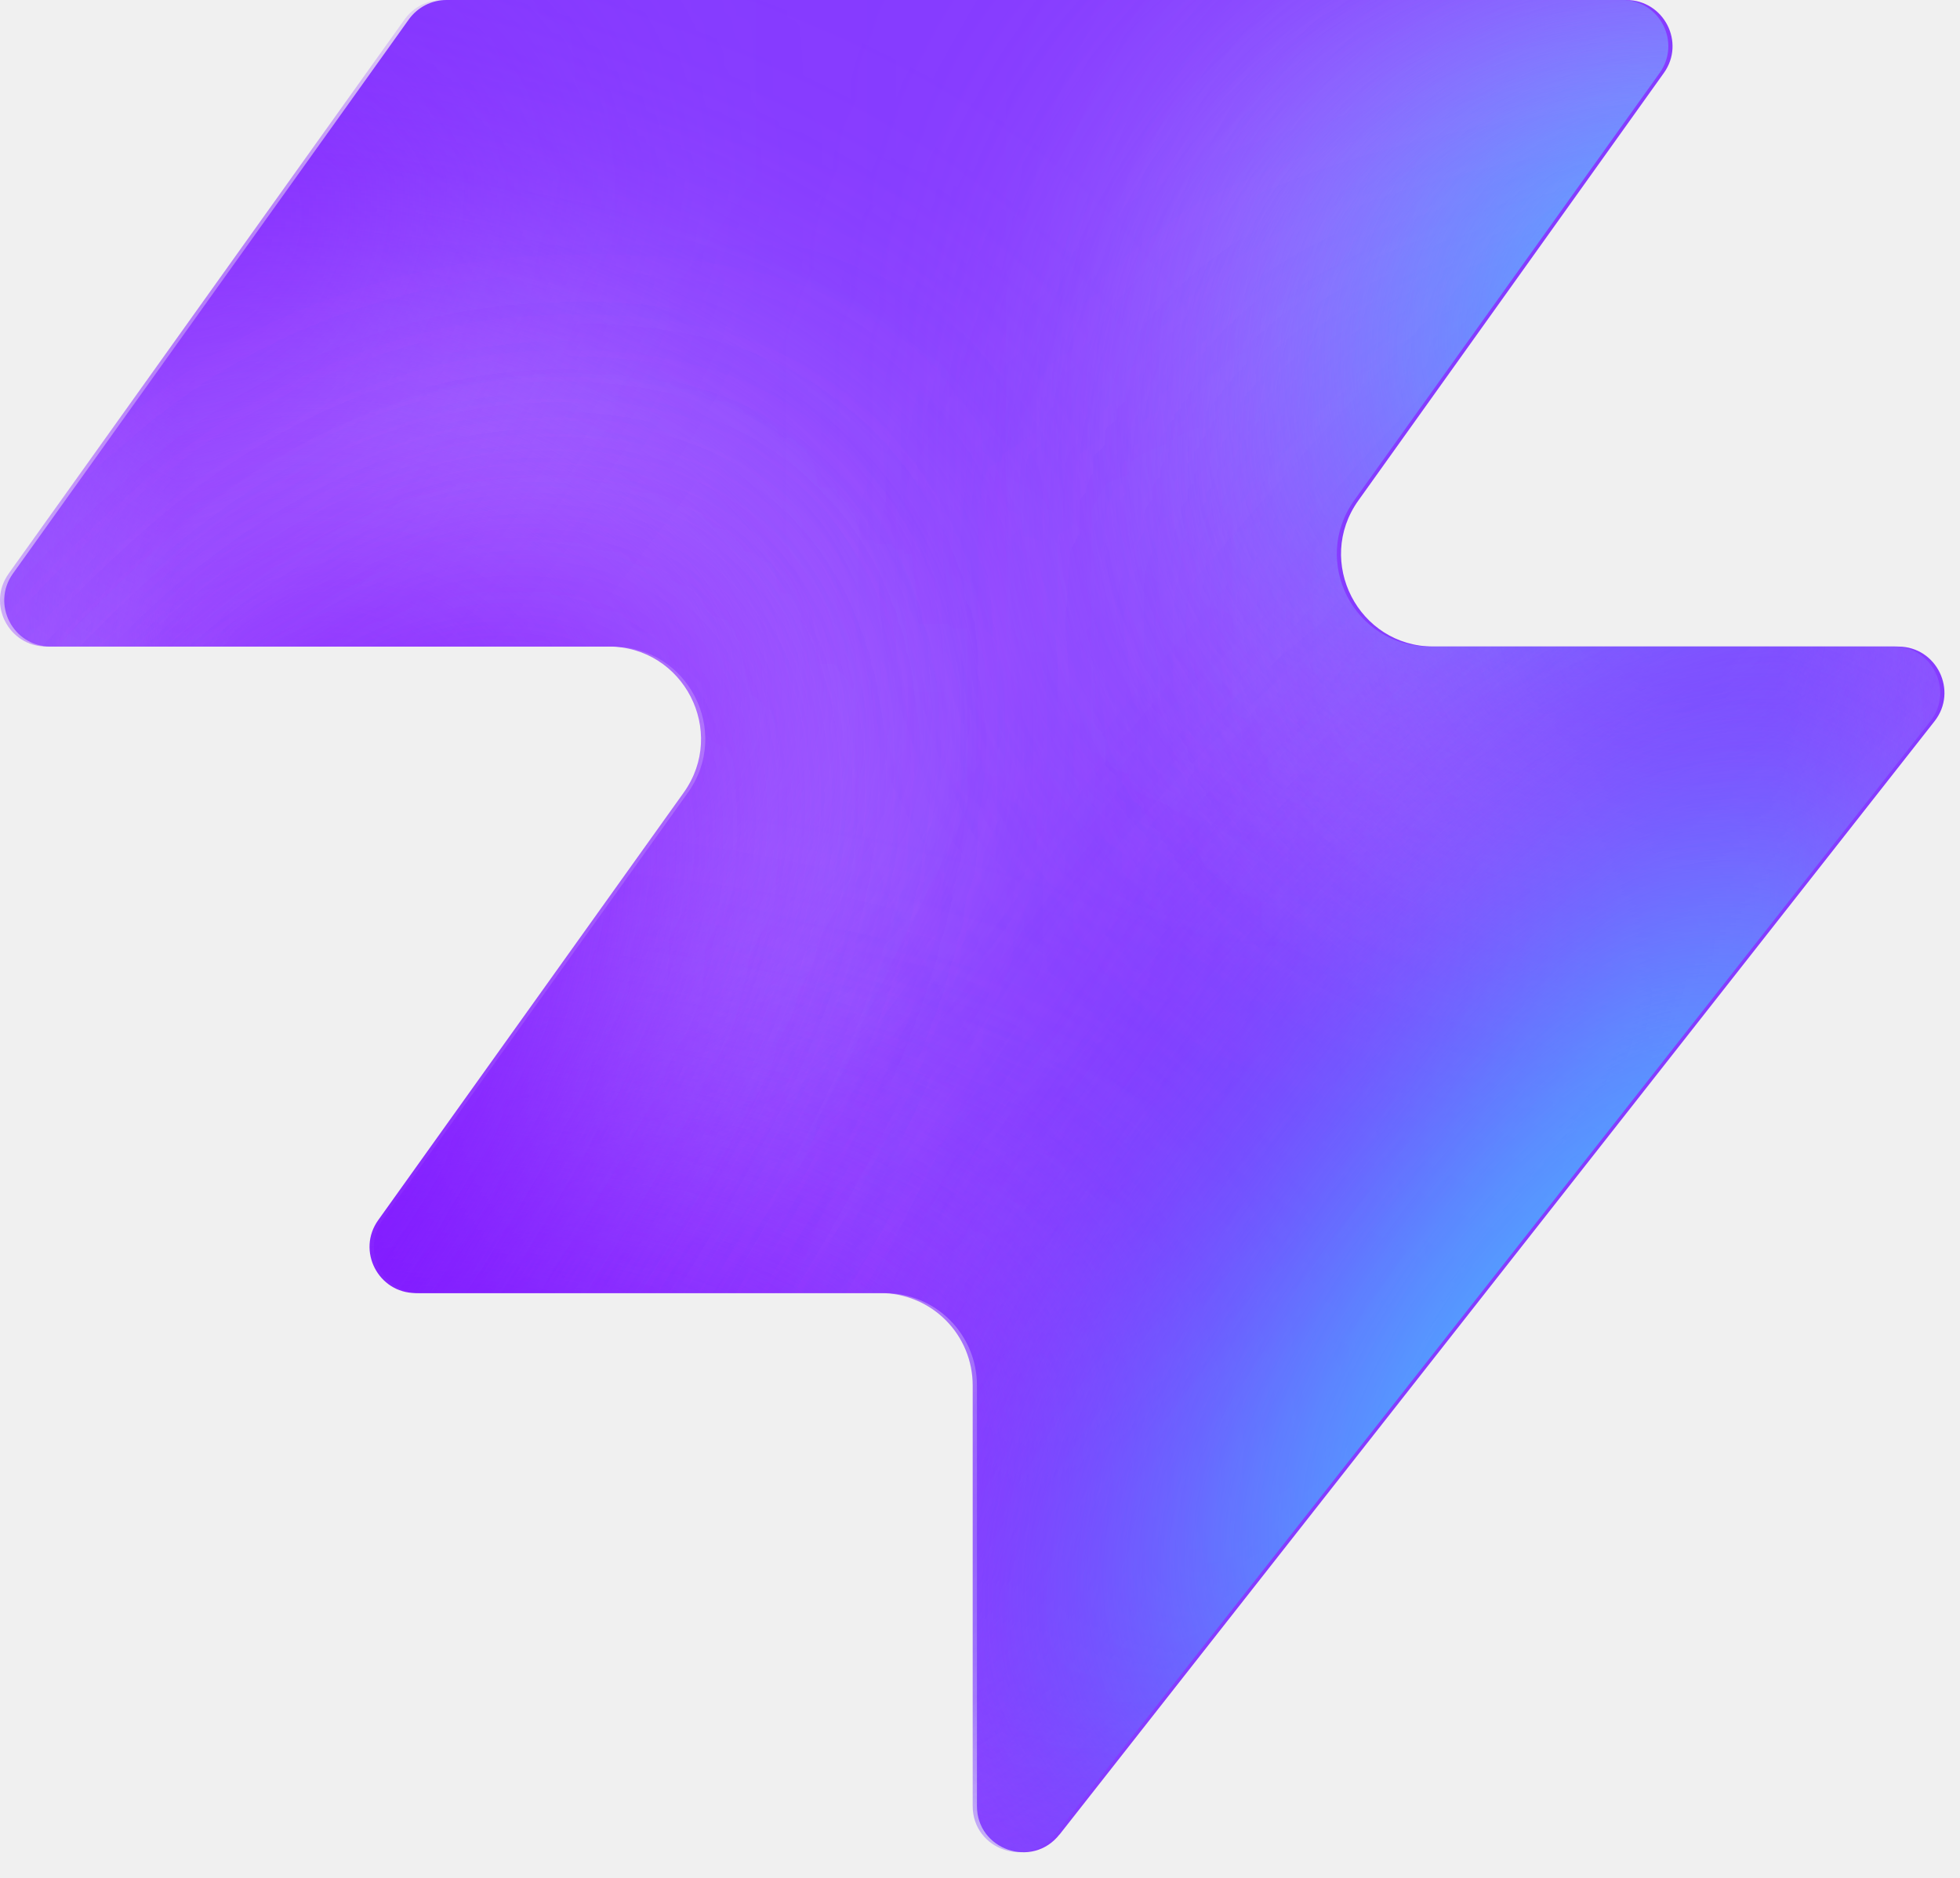
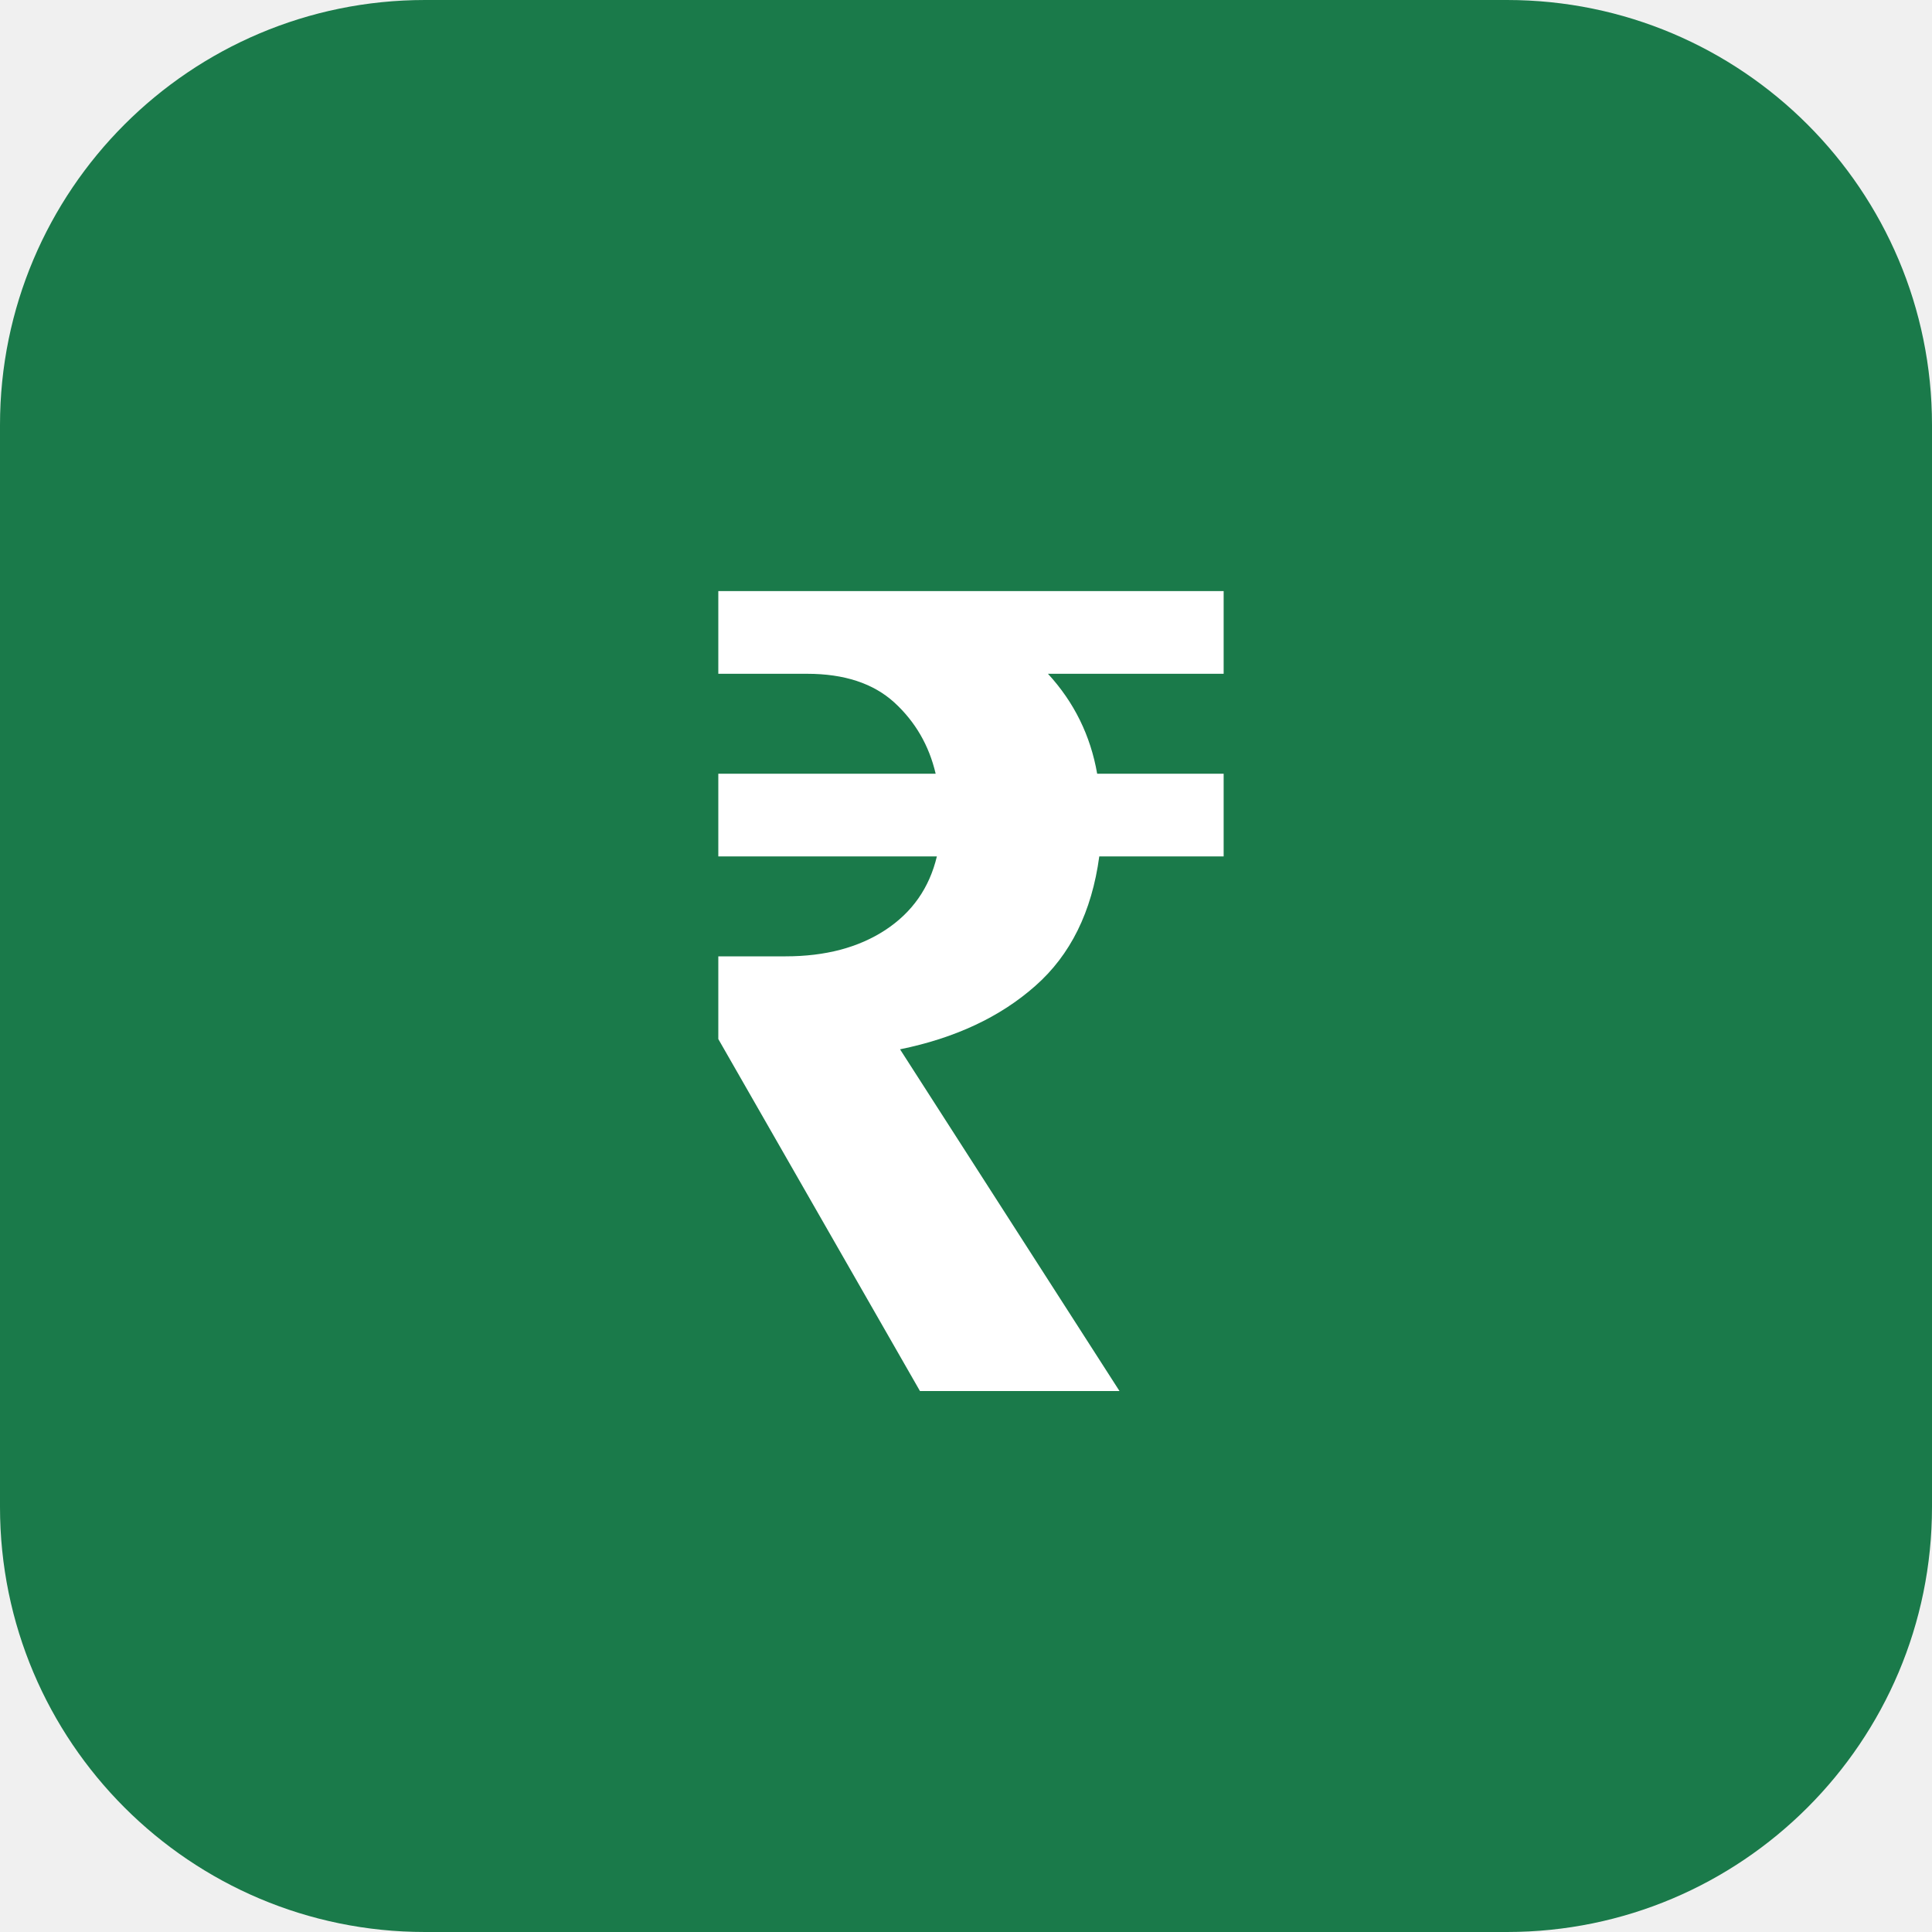
- <svg xmlns="http://www.w3.org/2000/svg" width="48" height="46" fill="none" viewBox="0 0 48 46">
-   <path fill="#863bff" d="M25.946 44.938c-.664.845-2.021.375-2.021-.698V33.937a2.26 2.26 0 0 0-2.262-2.262H10.287c-.92 0-1.456-1.04-.92-1.788l7.48-10.471c1.07-1.497 0-3.578-1.842-3.578H1.237c-.92 0-1.456-1.04-.92-1.788L10.013.474c.214-.297.556-.474.92-.474h28.894c.92 0 1.456 1.04.92 1.788l-7.48 10.471c-1.07 1.498 0 3.579 1.842 3.579h11.377c.943 0 1.473 1.088.89 1.83L25.947 44.94z" style="fill:#863bff;fill:color(display-p3 .525 .23 1);fill-opacity:1" />
-   <mask id="a" width="48" height="46" x="0" y="0" maskUnits="userSpaceOnUse" style="mask-type:alpha">
-     <path fill="#000" d="M25.842 44.938c-.664.844-2.021.375-2.021-.698V33.937a2.26 2.26 0 0 0-2.262-2.262H10.183c-.92 0-1.456-1.04-.92-1.788l7.48-10.471c1.07-1.498 0-3.579-1.842-3.579H1.133c-.92 0-1.456-1.04-.92-1.787L9.91.473c.214-.297.556-.474.92-.474h28.894c.92 0 1.456 1.04.92 1.788l-7.48 10.471c-1.07 1.498 0 3.578 1.842 3.578h11.377c.943 0 1.473 1.088.89 1.832L25.843 44.94z" style="fill:#000;fill-opacity:1" />
-   </mask>
-   <g mask="url(#a)">
-     <g filter="url(#b)">
-       <ellipse cx="5.508" cy="14.704" fill="#ede6ff" rx="5.508" ry="14.704" style="fill:#ede6ff;fill:color(display-p3 .927 .903 1);fill-opacity:1" transform="matrix(.00324 1 1 -.00324 -4.47 31.516)" />
-     </g>
-     <g filter="url(#c)">
-       <ellipse cx="10.399" cy="29.851" fill="#ede6ff" rx="10.399" ry="29.851" style="fill:#ede6ff;fill:color(display-p3 .927 .903 1);fill-opacity:1" transform="matrix(.00324 1 1 -.00324 -39.328 7.883)" />
-     </g>
-     <g filter="url(#d)">
-       <ellipse cx="5.508" cy="30.487" fill="#7e14ff" rx="5.508" ry="30.487" style="fill:#7e14ff;fill:color(display-p3 .492 .077 1);fill-opacity:1" transform="rotate(89.814 -25.913 -14.639)scale(1 -1)" />
-     </g>
-     <g filter="url(#e)">
-       <ellipse cx="5.508" cy="30.599" fill="#7e14ff" rx="5.508" ry="30.599" style="fill:#7e14ff;fill:color(display-p3 .492 .077 1);fill-opacity:1" transform="rotate(89.814 -32.644 -3.334)scale(1 -1)" />
-     </g>
-     <g filter="url(#f)">
-       <ellipse cx="5.508" cy="30.599" fill="#7e14ff" rx="5.508" ry="30.599" style="fill:#7e14ff;fill:color(display-p3 .492 .077 1);fill-opacity:1" transform="matrix(.00324 1 1 -.00324 -34.34 30.47)" />
-     </g>
-     <g filter="url(#g)">
-       <ellipse cx="14.072" cy="22.078" fill="#ede6ff" rx="14.072" ry="22.078" style="fill:#ede6ff;fill:color(display-p3 .927 .903 1);fill-opacity:1" transform="rotate(93.35 24.506 48.493)scale(-1 1)" />
-     </g>
-     <g filter="url(#h)">
-       <ellipse cx="3.47" cy="21.501" fill="#7e14ff" rx="3.47" ry="21.501" style="fill:#7e14ff;fill:color(display-p3 .492 .077 1);fill-opacity:1" transform="rotate(89.009 28.708 47.59)scale(-1 1)" />
-     </g>
-     <g filter="url(#i)">
-       <ellipse cx="3.47" cy="21.501" fill="#7e14ff" rx="3.47" ry="21.501" style="fill:#7e14ff;fill:color(display-p3 .492 .077 1);fill-opacity:1" transform="rotate(89.009 28.708 47.59)scale(-1 1)" />
-     </g>
-     <g filter="url(#j)">
-       <ellipse cx=".387" cy="8.972" fill="#7e14ff" rx="4.407" ry="29.108" style="fill:#7e14ff;fill:color(display-p3 .492 .077 1);fill-opacity:1" transform="rotate(39.51 .387 8.972)" />
-     </g>
-     <g filter="url(#k)">
-       <ellipse cx="47.523" cy="-6.092" fill="#7e14ff" rx="4.407" ry="29.108" style="fill:#7e14ff;fill:color(display-p3 .492 .077 1);fill-opacity:1" transform="rotate(37.892 47.523 -6.092)" />
-     </g>
-     <g filter="url(#l)">
-       <ellipse cx="41.412" cy="6.333" fill="#47bfff" rx="5.971" ry="9.665" style="fill:#47bfff;fill:color(display-p3 .28 .748 1);fill-opacity:1" transform="rotate(37.892 41.412 6.333)" />
-     </g>
-     <g filter="url(#m)">
-       <ellipse cx="-1.879" cy="38.332" fill="#7e14ff" rx="4.407" ry="29.108" style="fill:#7e14ff;fill:color(display-p3 .492 .077 1);fill-opacity:1" transform="rotate(37.892 -1.88 38.332)" />
-     </g>
-     <g filter="url(#n)">
-       <ellipse cx="-1.879" cy="38.332" fill="#7e14ff" rx="4.407" ry="29.108" style="fill:#7e14ff;fill:color(display-p3 .492 .077 1);fill-opacity:1" transform="rotate(37.892 -1.88 38.332)" />
-     </g>
-     <g filter="url(#o)">
-       <ellipse cx="35.651" cy="29.907" fill="#7e14ff" rx="4.407" ry="29.108" style="fill:#7e14ff;fill:color(display-p3 .492 .077 1);fill-opacity:1" transform="rotate(37.892 35.651 29.907)" />
-     </g>
-     <g filter="url(#p)">
-       <ellipse cx="38.418" cy="32.4" fill="#47bfff" rx="5.971" ry="15.297" style="fill:#47bfff;fill:color(display-p3 .28 .748 1);fill-opacity:1" transform="rotate(37.892 38.418 32.4)" />
-     </g>
-   </g>
-   <defs>
-     <filter id="b" width="60.045" height="41.654" x="-19.77" y="16.149" color-interpolation-filters="sRGB" filterUnits="userSpaceOnUse">
-       <feFlood flood-opacity="0" result="BackgroundImageFix" />
-       <feBlend in="SourceGraphic" in2="BackgroundImageFix" result="shape" />
-       <feGaussianBlur result="effect1_foregroundBlur_2002_17158" stdDeviation="7.659" />
-     </filter>
-     <filter id="c" width="90.34" height="51.437" x="-54.613" y="-7.533" color-interpolation-filters="sRGB" filterUnits="userSpaceOnUse">
-       <feFlood flood-opacity="0" result="BackgroundImageFix" />
-       <feBlend in="SourceGraphic" in2="BackgroundImageFix" result="shape" />
-       <feGaussianBlur result="effect1_foregroundBlur_2002_17158" stdDeviation="7.659" />
-     </filter>
-     <filter id="d" width="79.355" height="29.4" x="-49.64" y="2.03" color-interpolation-filters="sRGB" filterUnits="userSpaceOnUse">
-       <feFlood flood-opacity="0" result="BackgroundImageFix" />
-       <feBlend in="SourceGraphic" in2="BackgroundImageFix" result="shape" />
-       <feGaussianBlur result="effect1_foregroundBlur_2002_17158" stdDeviation="4.596" />
-     </filter>
-     <filter id="e" width="79.579" height="29.4" x="-45.045" y="20.029" color-interpolation-filters="sRGB" filterUnits="userSpaceOnUse">
-       <feFlood flood-opacity="0" result="BackgroundImageFix" />
-       <feBlend in="SourceGraphic" in2="BackgroundImageFix" result="shape" />
-       <feGaussianBlur result="effect1_foregroundBlur_2002_17158" stdDeviation="4.596" />
-     </filter>
-     <filter id="f" width="79.579" height="29.4" x="-43.513" y="21.178" color-interpolation-filters="sRGB" filterUnits="userSpaceOnUse">
-       <feFlood flood-opacity="0" result="BackgroundImageFix" />
-       <feBlend in="SourceGraphic" in2="BackgroundImageFix" result="shape" />
-       <feGaussianBlur result="effect1_foregroundBlur_2002_17158" stdDeviation="4.596" />
-     </filter>
-     <filter id="g" width="74.749" height="58.852" x="15.756" y="-17.901" color-interpolation-filters="sRGB" filterUnits="userSpaceOnUse">
-       <feFlood flood-opacity="0" result="BackgroundImageFix" />
-       <feBlend in="SourceGraphic" in2="BackgroundImageFix" result="shape" />
-       <feGaussianBlur result="effect1_foregroundBlur_2002_17158" stdDeviation="7.659" />
-     </filter>
-     <filter id="h" width="61.377" height="25.362" x="23.548" y="2.284" color-interpolation-filters="sRGB" filterUnits="userSpaceOnUse">
-       <feFlood flood-opacity="0" result="BackgroundImageFix" />
-       <feBlend in="SourceGraphic" in2="BackgroundImageFix" result="shape" />
-       <feGaussianBlur result="effect1_foregroundBlur_2002_17158" stdDeviation="4.596" />
-     </filter>
-     <filter id="i" width="61.377" height="25.362" x="23.548" y="2.284" color-interpolation-filters="sRGB" filterUnits="userSpaceOnUse">
-       <feFlood flood-opacity="0" result="BackgroundImageFix" />
-       <feBlend in="SourceGraphic" in2="BackgroundImageFix" result="shape" />
-       <feGaussianBlur result="effect1_foregroundBlur_2002_17158" stdDeviation="4.596" />
-     </filter>
-     <filter id="j" width="56.045" height="63.649" x="-27.636" y="-22.853" color-interpolation-filters="sRGB" filterUnits="userSpaceOnUse">
-       <feFlood flood-opacity="0" result="BackgroundImageFix" />
-       <feBlend in="SourceGraphic" in2="BackgroundImageFix" result="shape" />
-       <feGaussianBlur result="effect1_foregroundBlur_2002_17158" stdDeviation="4.596" />
-     </filter>
-     <filter id="k" width="54.814" height="64.646" x="20.116" y="-38.415" color-interpolation-filters="sRGB" filterUnits="userSpaceOnUse">
-       <feFlood flood-opacity="0" result="BackgroundImageFix" />
-       <feBlend in="SourceGraphic" in2="BackgroundImageFix" result="shape" />
-       <feGaussianBlur result="effect1_foregroundBlur_2002_17158" stdDeviation="4.596" />
-     </filter>
-     <filter id="l" width="33.541" height="35.313" x="24.641" y="-11.323" color-interpolation-filters="sRGB" filterUnits="userSpaceOnUse">
-       <feFlood flood-opacity="0" result="BackgroundImageFix" />
-       <feBlend in="SourceGraphic" in2="BackgroundImageFix" result="shape" />
-       <feGaussianBlur result="effect1_foregroundBlur_2002_17158" stdDeviation="4.596" />
-     </filter>
-     <filter id="m" width="54.814" height="64.646" x="-29.286" y="6.009" color-interpolation-filters="sRGB" filterUnits="userSpaceOnUse">
-       <feFlood flood-opacity="0" result="BackgroundImageFix" />
-       <feBlend in="SourceGraphic" in2="BackgroundImageFix" result="shape" />
-       <feGaussianBlur result="effect1_foregroundBlur_2002_17158" stdDeviation="4.596" />
-     </filter>
-     <filter id="n" width="54.814" height="64.646" x="-29.286" y="6.009" color-interpolation-filters="sRGB" filterUnits="userSpaceOnUse">
-       <feFlood flood-opacity="0" result="BackgroundImageFix" />
-       <feBlend in="SourceGraphic" in2="BackgroundImageFix" result="shape" />
-       <feGaussianBlur result="effect1_foregroundBlur_2002_17158" stdDeviation="4.596" />
-     </filter>
-     <filter id="o" width="54.814" height="64.646" x="8.244" y="-2.416" color-interpolation-filters="sRGB" filterUnits="userSpaceOnUse">
-       <feFlood flood-opacity="0" result="BackgroundImageFix" />
-       <feBlend in="SourceGraphic" in2="BackgroundImageFix" result="shape" />
-       <feGaussianBlur result="effect1_foregroundBlur_2002_17158" stdDeviation="4.596" />
-     </filter>
-     <filter id="p" width="39.409" height="43.623" x="18.713" y="10.588" color-interpolation-filters="sRGB" filterUnits="userSpaceOnUse">
-       <feFlood flood-opacity="0" result="BackgroundImageFix" />
-       <feBlend in="SourceGraphic" in2="BackgroundImageFix" result="shape" />
-       <feGaussianBlur result="effect1_foregroundBlur_2002_17158" stdDeviation="4.596" />
-     </filter>
-   </defs>
+ <svg xmlns="http://www.w3.org/2000/svg" viewBox="0 0 100 100">
+   <rect width="100" height="100" rx="22" fill="#1a7a4a" />
+   <text x="50" y="72" font-family="Arial, sans-serif" font-size="58" font-weight="bold" text-anchor="middle" fill="white">₹</text>
</svg>
